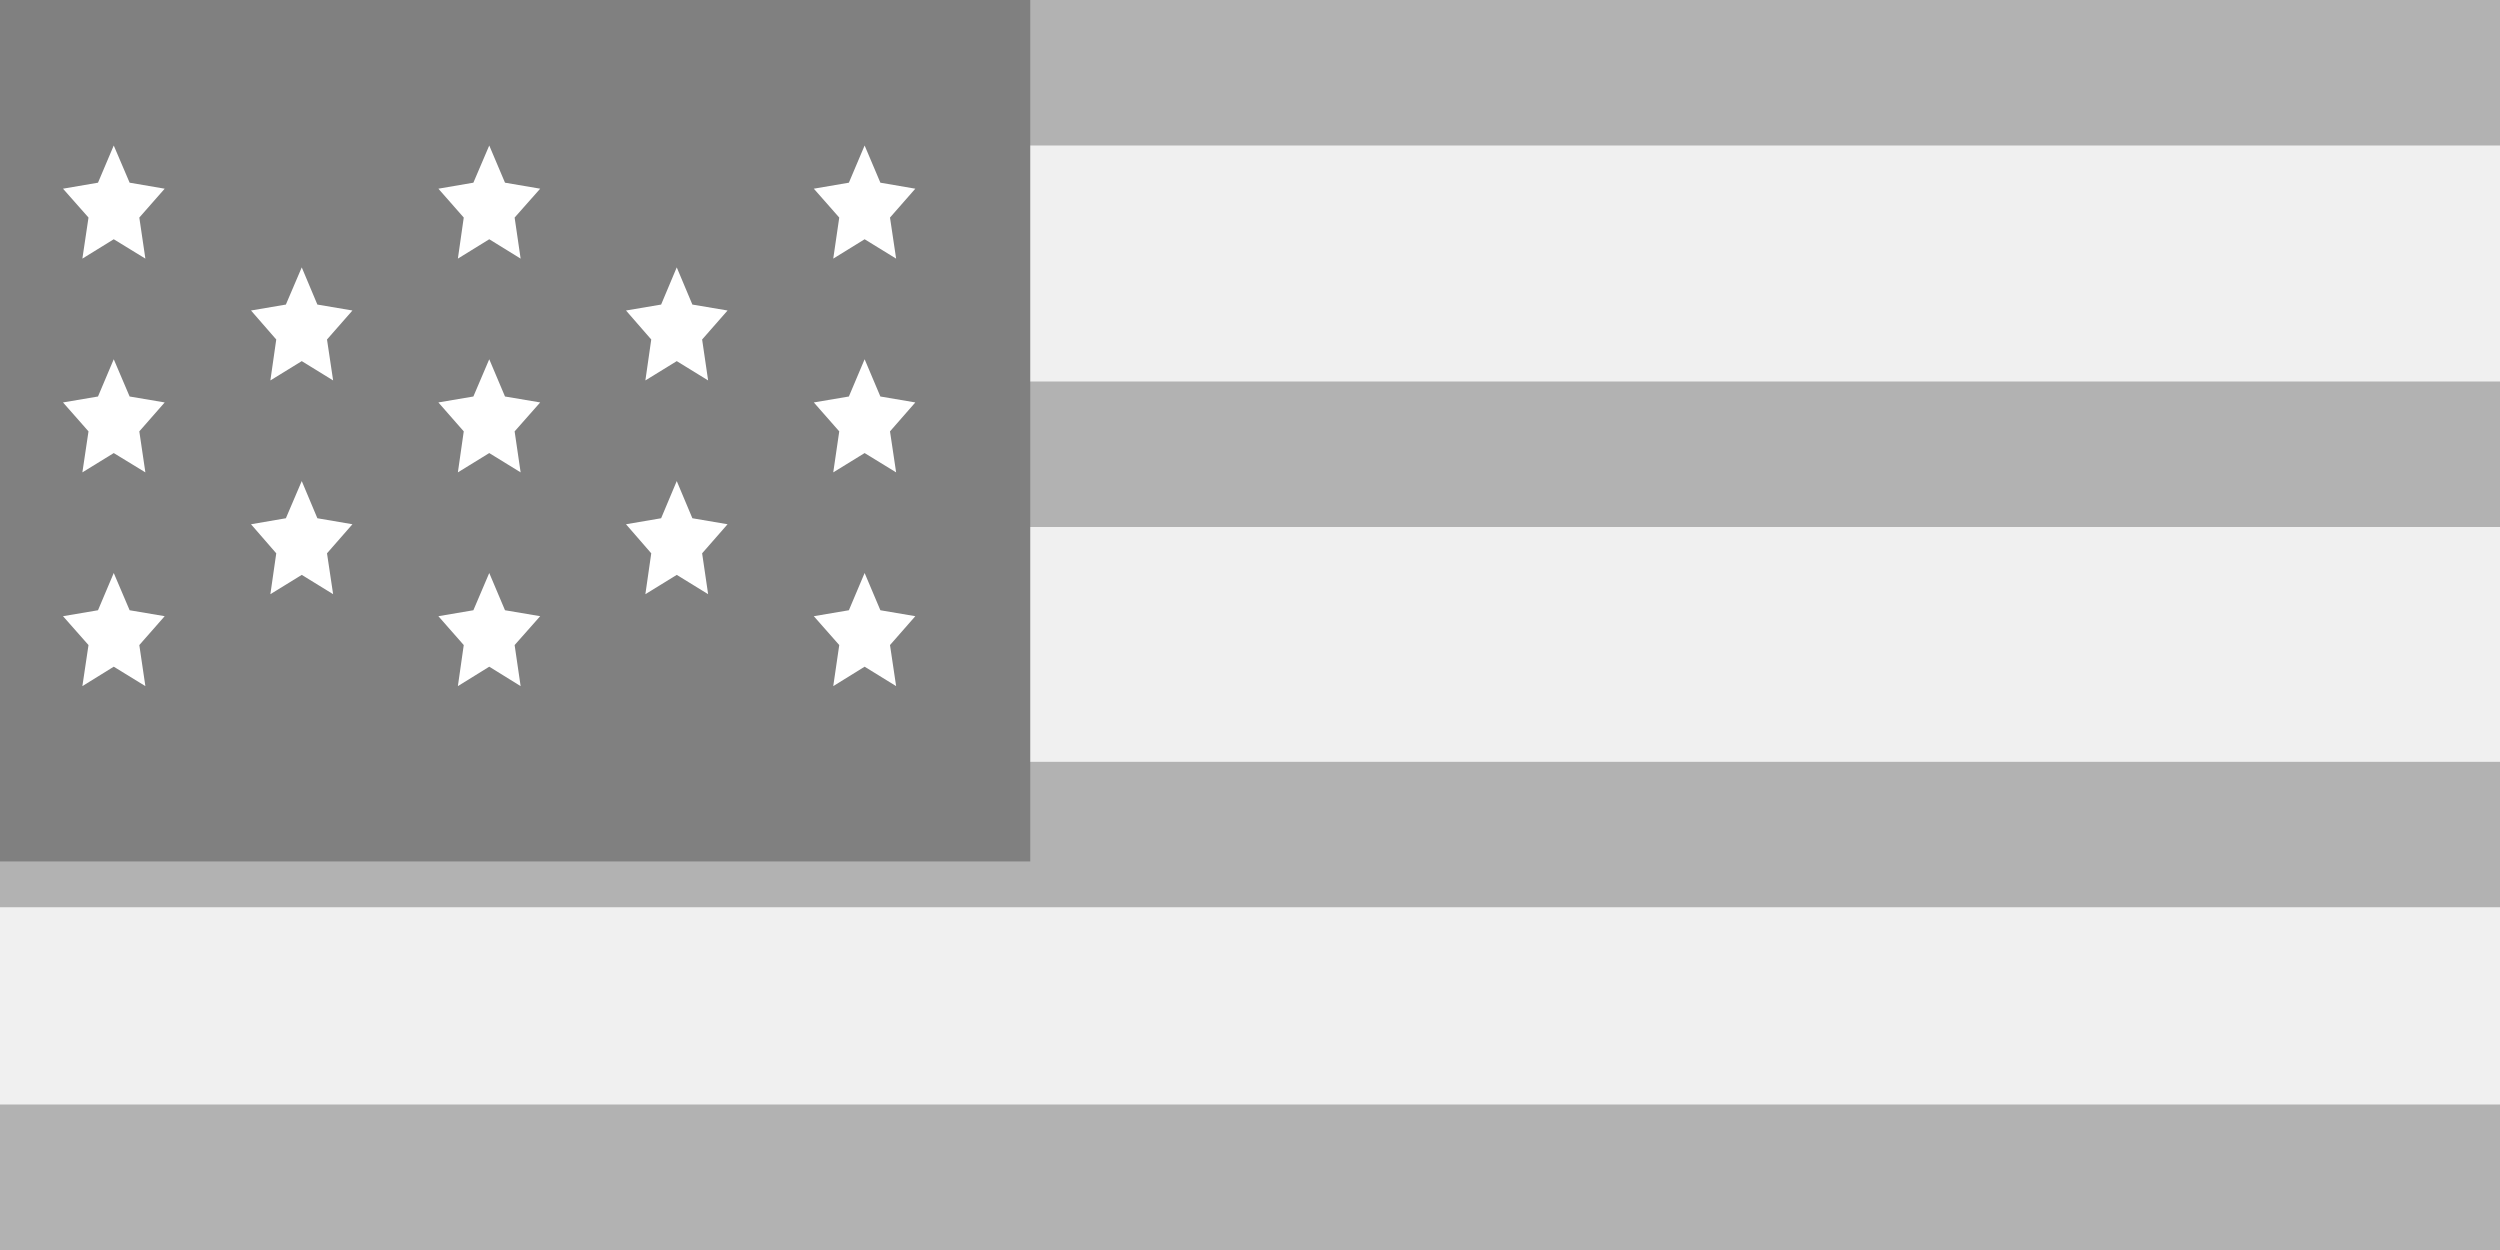
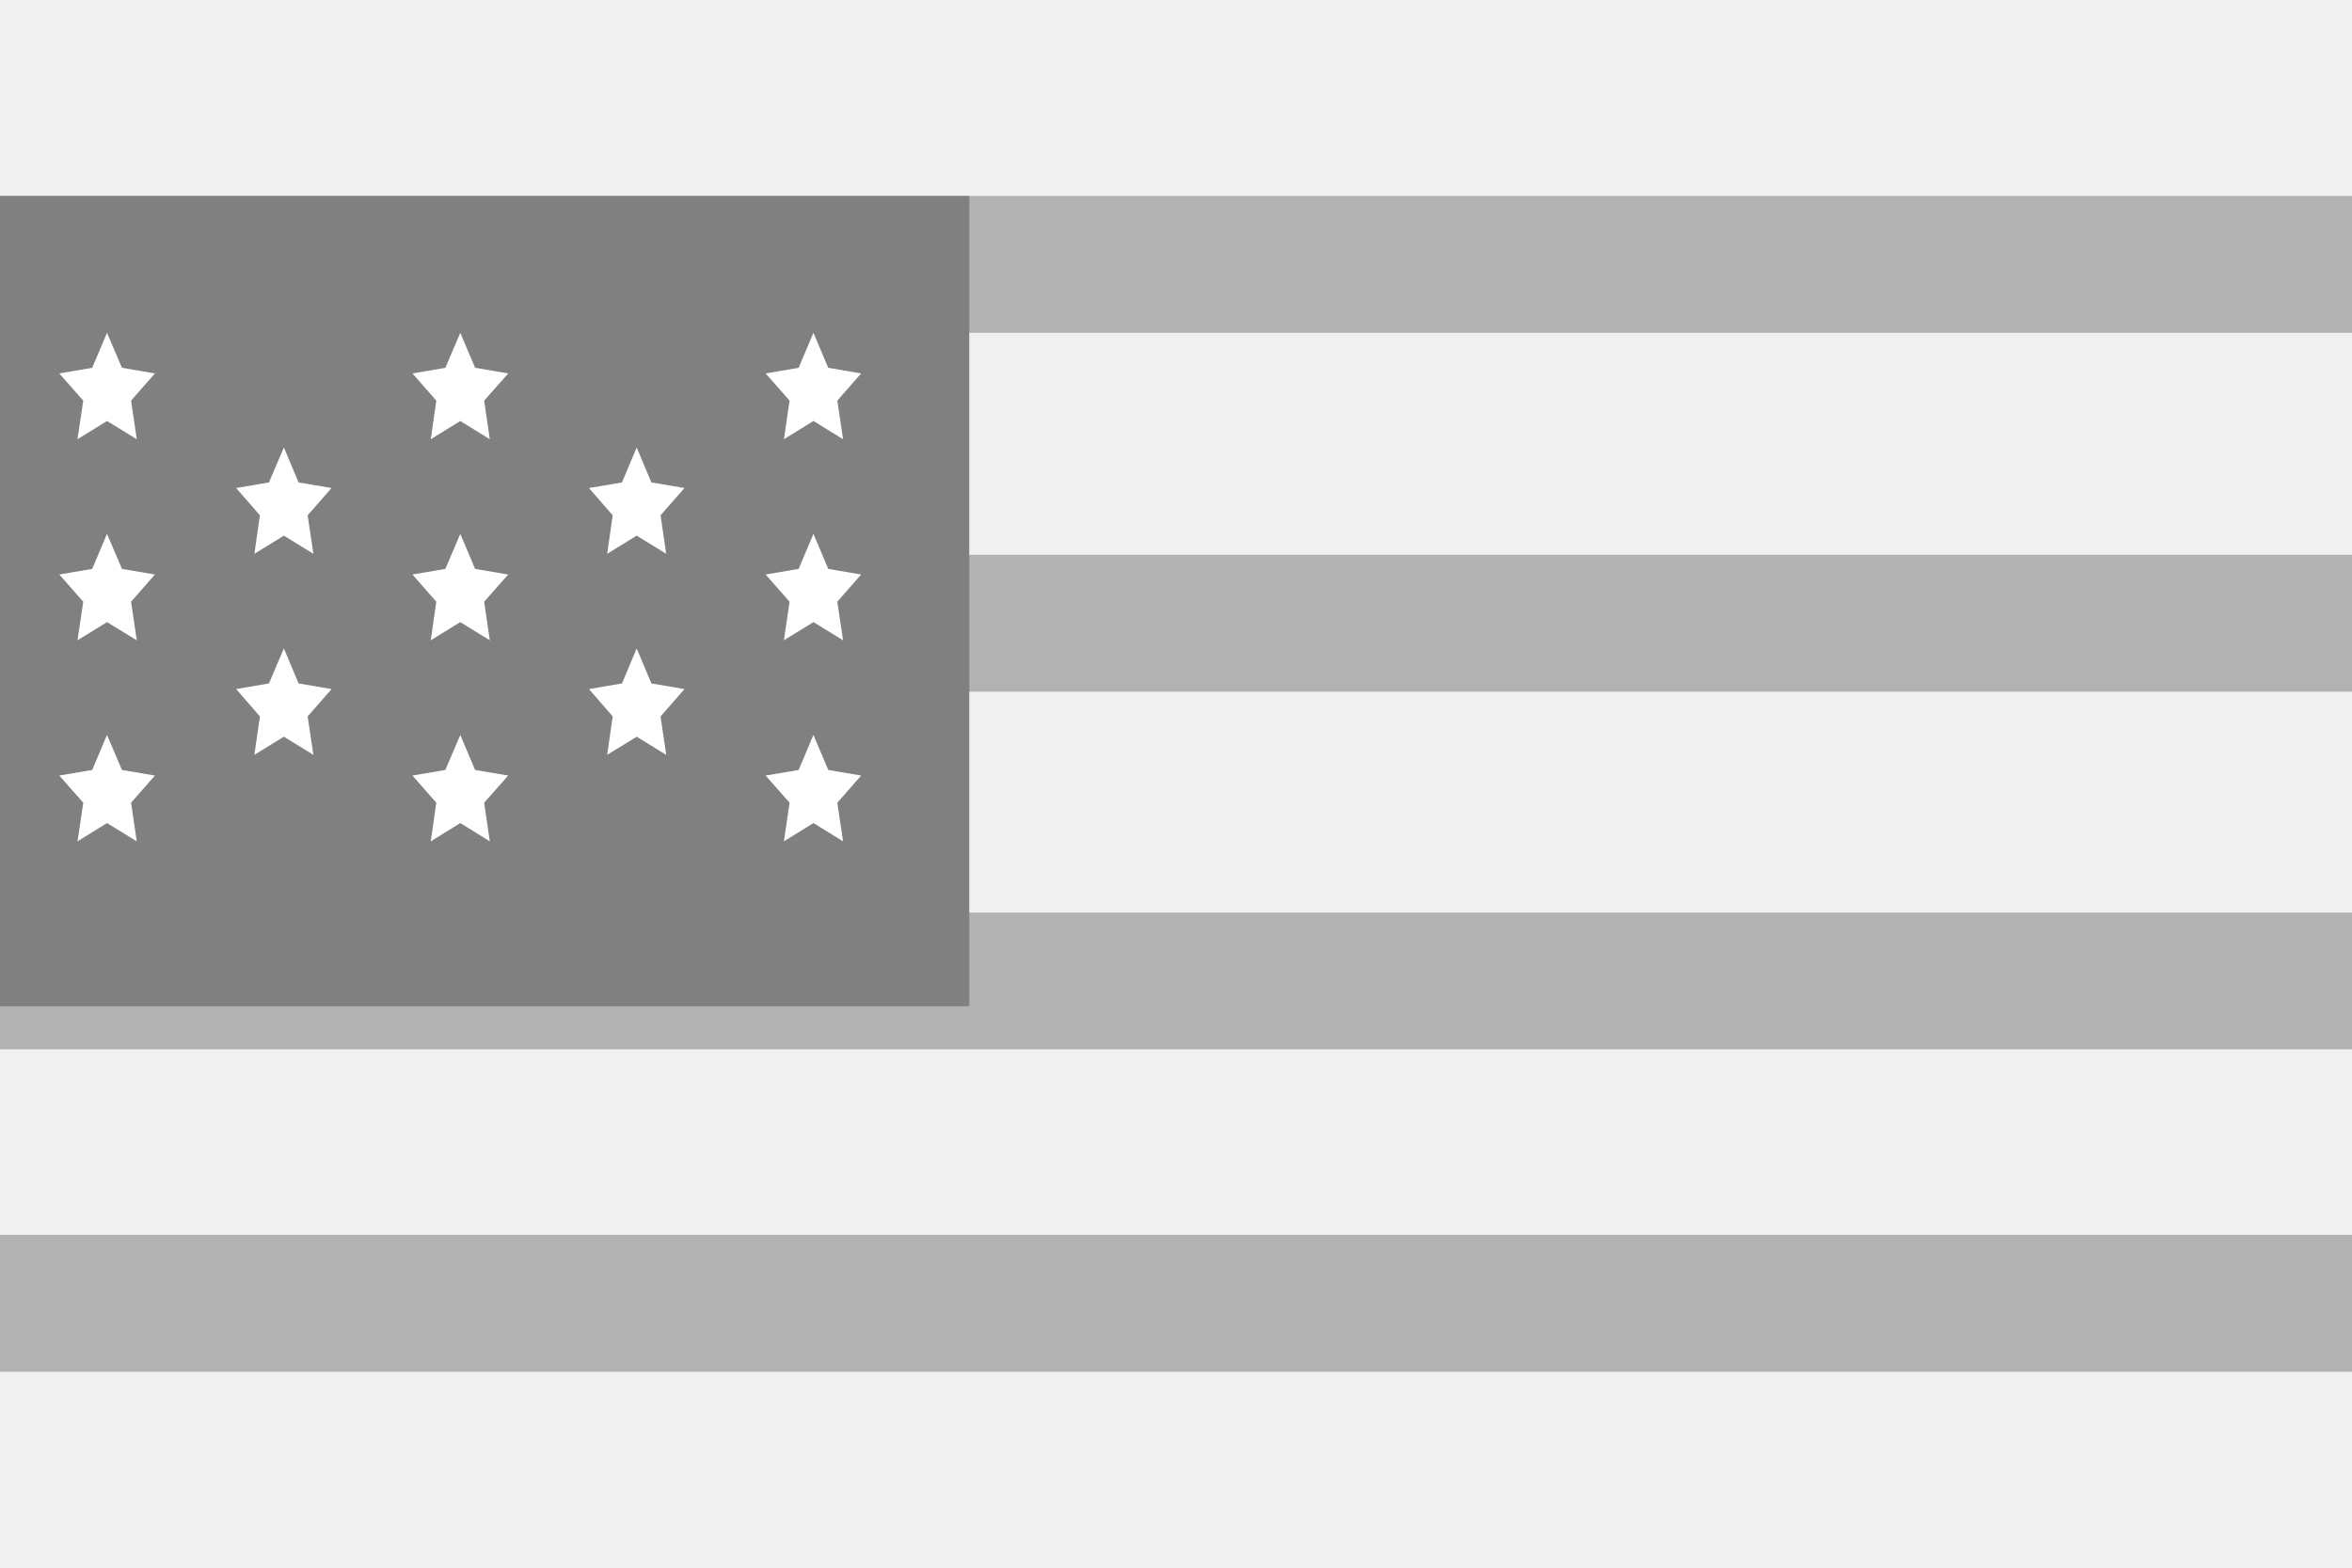
- <svg xmlns="http://www.w3.org/2000/svg" version="1.1" id="Capa_1" x="0px" y="0px" width="40px" height="20px" viewBox="0 0 40 20" enable-background="new 0 0 40 20" xml:space="preserve">
+ <svg xmlns="http://www.w3.org/2000/svg" version="1.1" id="Capa_1" x="0px" y="0px" width="30px" height="20px" viewBox="0 0 40 20" enable-background="new 0 0 40 20" xml:space="preserve">
  <g>
    <rect y="17.672" fill="#B2B2B2" width="40" height="2.328" />
    <rect y="12.189" fill="#B2B2B2" width="40" height="2.327" />
    <rect y="6.104" fill="#B2B2B2" width="40" height="2.328" />
    <rect fill="#B2B2B2" width="40" height="2.328" />
    <rect fill="#808080" width="16.484" height="13.783" />
    <polygon fill="#FFFFFF" points="1.82,2.328 2.074,2.923 2.635,3.019 2.229,3.481 2.326,4.138 1.82,3.828 1.318,4.138 1.416,3.481    1.008,3.019 1.568,2.923  " />
    <polygon fill="#FFFFFF" points="1.82,5.748 2.074,6.344 2.635,6.439 2.229,6.902 2.326,7.558 1.82,7.249 1.318,7.558 1.416,6.902    1.008,6.439 1.568,6.344  " />
    <polygon fill="#FFFFFF" points="1.82,9.168 2.074,9.764 2.635,9.859 2.229,10.321 2.326,10.978 1.82,10.667 1.318,10.978    1.416,10.321 1.008,9.859 1.568,9.764  " />
    <polygon fill="#FFFFFF" points="7.828,2.328 8.08,2.923 8.643,3.019 8.234,3.481 8.33,4.138 7.828,3.828 7.326,4.138 7.42,3.481    7.014,3.019 7.574,2.923  " />
    <polygon fill="#FFFFFF" points="7.828,5.748 8.08,6.344 8.643,6.439 8.234,6.902 8.33,7.558 7.828,7.249 7.326,7.558 7.42,6.902    7.014,6.439 7.574,6.344  " />
    <polygon fill="#FFFFFF" points="4.828,4.278 5.078,4.873 5.639,4.968 5.232,5.432 5.33,6.087 4.828,5.778 4.326,6.087 4.42,5.432    4.016,4.968 4.574,4.873  " />
    <polygon fill="#FFFFFF" points="4.828,7.697 5.078,8.292 5.639,8.388 5.232,8.853 5.33,9.507 4.828,9.198 4.326,9.507 4.42,8.853    4.016,8.388 4.574,8.292  " />
    <polygon fill="#FFFFFF" points="10.828,4.278 11.078,4.873 11.641,4.968 11.234,5.432 11.33,6.087 10.828,5.778 10.326,6.087    10.42,5.432 10.016,4.968 10.578,4.873  " />
    <polygon fill="#FFFFFF" points="10.828,7.697 11.078,8.292 11.641,8.388 11.234,8.853 11.33,9.507 10.828,9.198 10.326,9.507    10.42,8.853 10.016,8.388 10.578,8.292  " />
    <polygon fill="#FFFFFF" points="7.828,9.168 8.08,9.764 8.643,9.859 8.234,10.321 8.33,10.978 7.828,10.667 7.326,10.978    7.42,10.321 7.014,9.859 7.574,9.764  " />
    <polygon fill="#FFFFFF" points="13.834,2.328 14.086,2.923 14.645,3.019 14.24,3.481 14.338,4.138 13.834,3.828 13.332,4.138    13.428,3.481 13.021,3.019 13.582,2.923  " />
    <polygon fill="#FFFFFF" points="13.834,5.748 14.086,6.344 14.645,6.439 14.24,6.902 14.338,7.558 13.834,7.249 13.332,7.558    13.428,6.902 13.021,6.439 13.582,6.344  " />
    <polygon fill="#FFFFFF" points="13.834,9.168 14.086,9.764 14.645,9.859 14.24,10.321 14.338,10.978 13.834,10.667 13.332,10.978    13.428,10.321 13.021,9.859 13.582,9.764  " />
  </g>
</svg>
